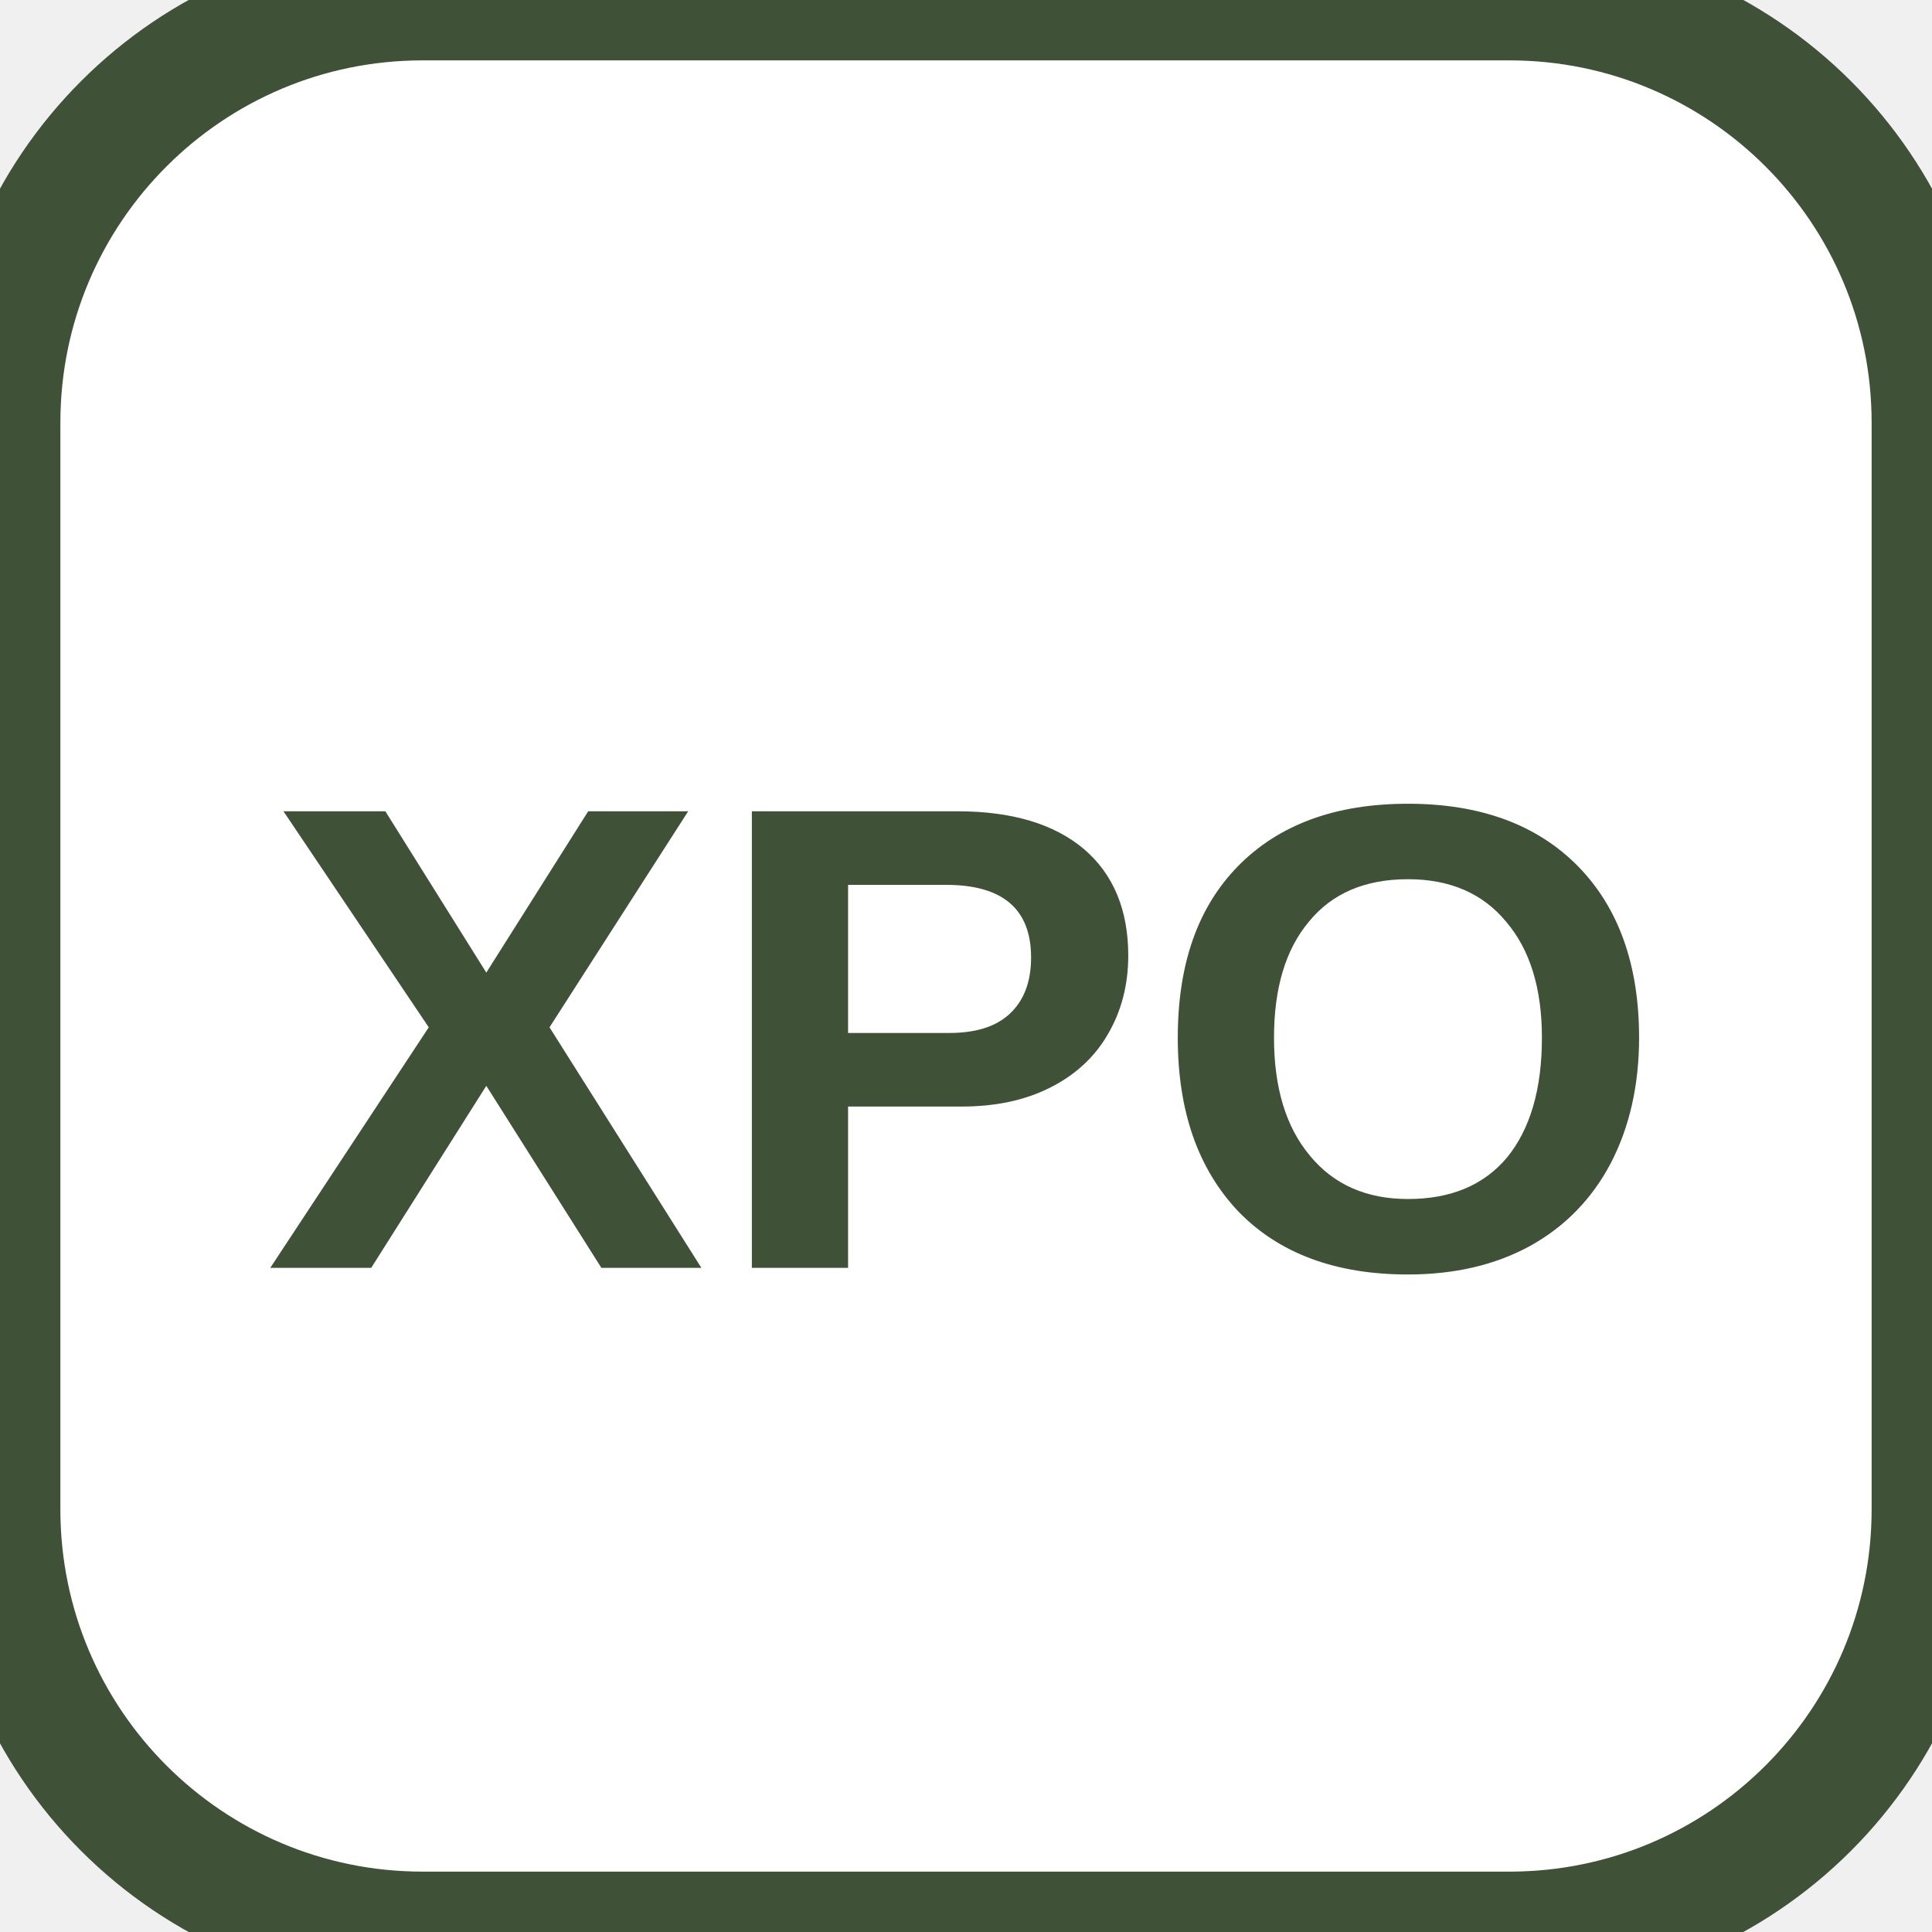
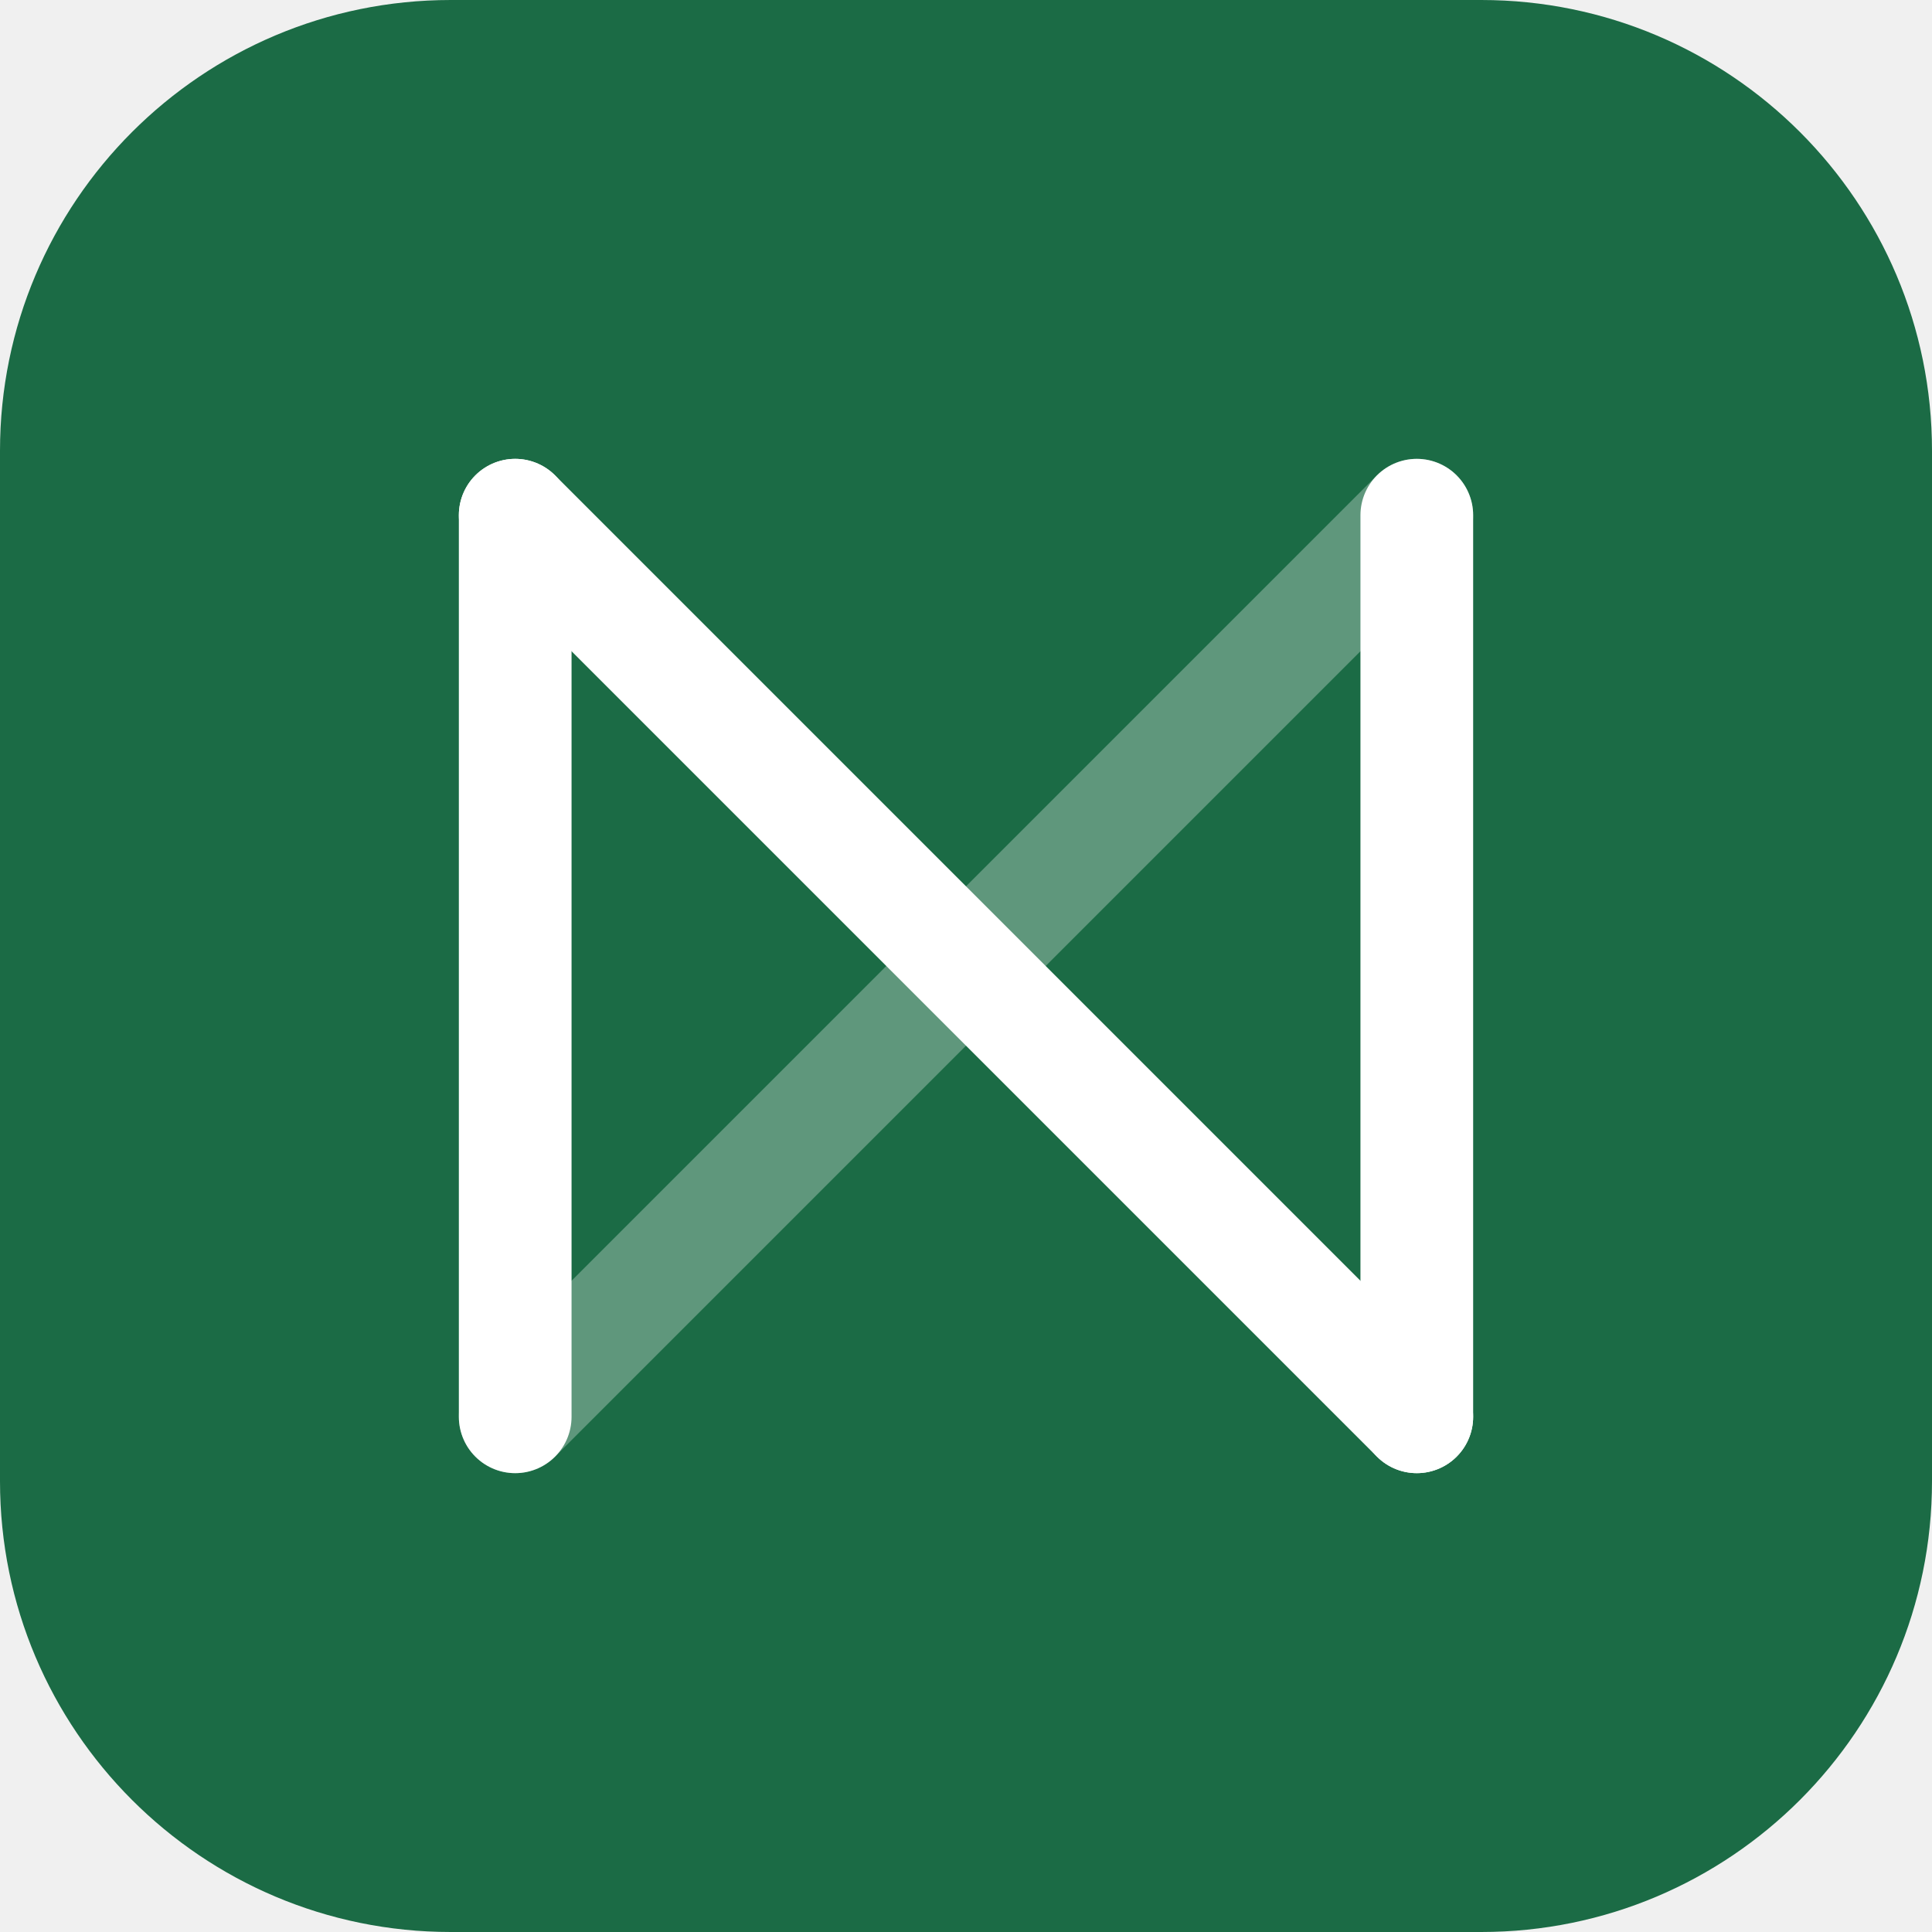
- <svg xmlns="http://www.w3.org/2000/svg" viewBox="0 0 32 32">
-   <rect width="32" height="32" rx="7" fill="#ffffff" stroke="#3F5137" stroke-width="2" />
-   <text x="16" y="21" font-family="Arial, sans-serif" font-size="11" font-weight="900" text-anchor="middle" fill="#3F5137">XPO</text>
+ <svg xmlns="http://www.w3.org/2000/svg" viewBox="0 0 120 120">
+   <rect width="120" height="120" rx="28" fill="#1B6B45" />
+   <line x1="32" y1="88" x2="32" y2="32" stroke="#fff" stroke-width="7" stroke-linecap="round" />
+   <line x1="88" y1="32" x2="88" y2="88" stroke="#fff" stroke-width="7" stroke-linecap="round" />
+   <line x1="32" y1="32" x2="88" y2="88" stroke="#fff" stroke-width="7" stroke-linecap="round" />
+   <line x1="32" y1="88" x2="88" y2="32" stroke="white" stroke-width="7" stroke-linecap="round" opacity="0.3" />
</svg>
